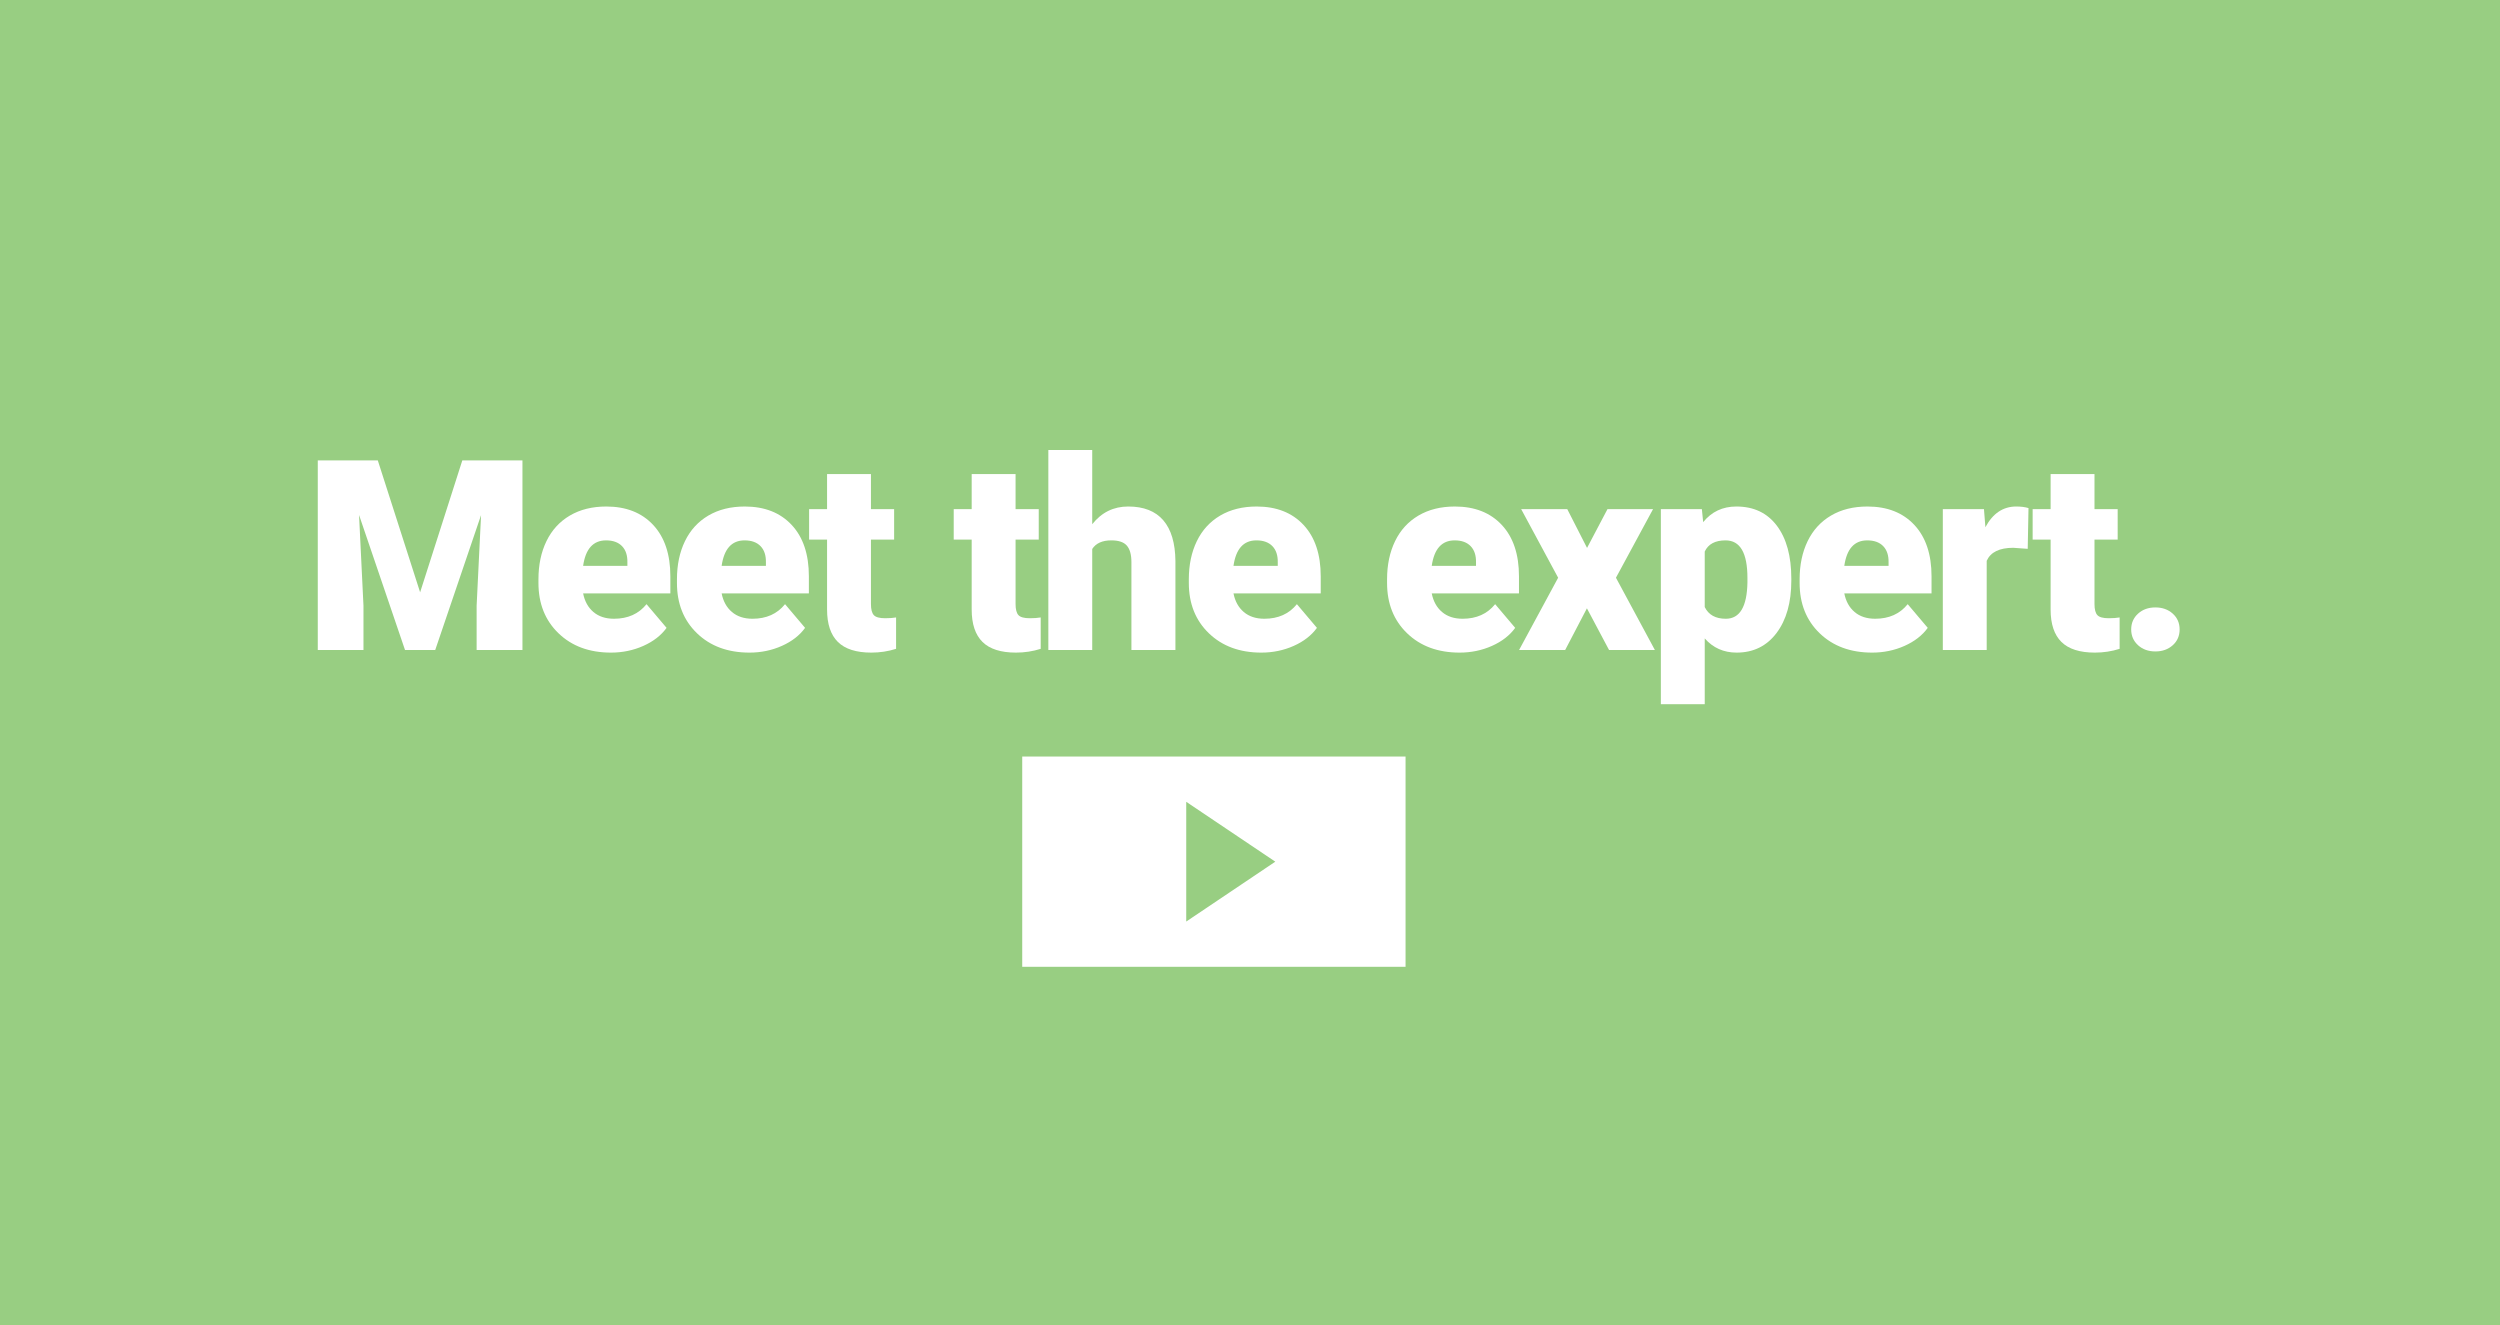
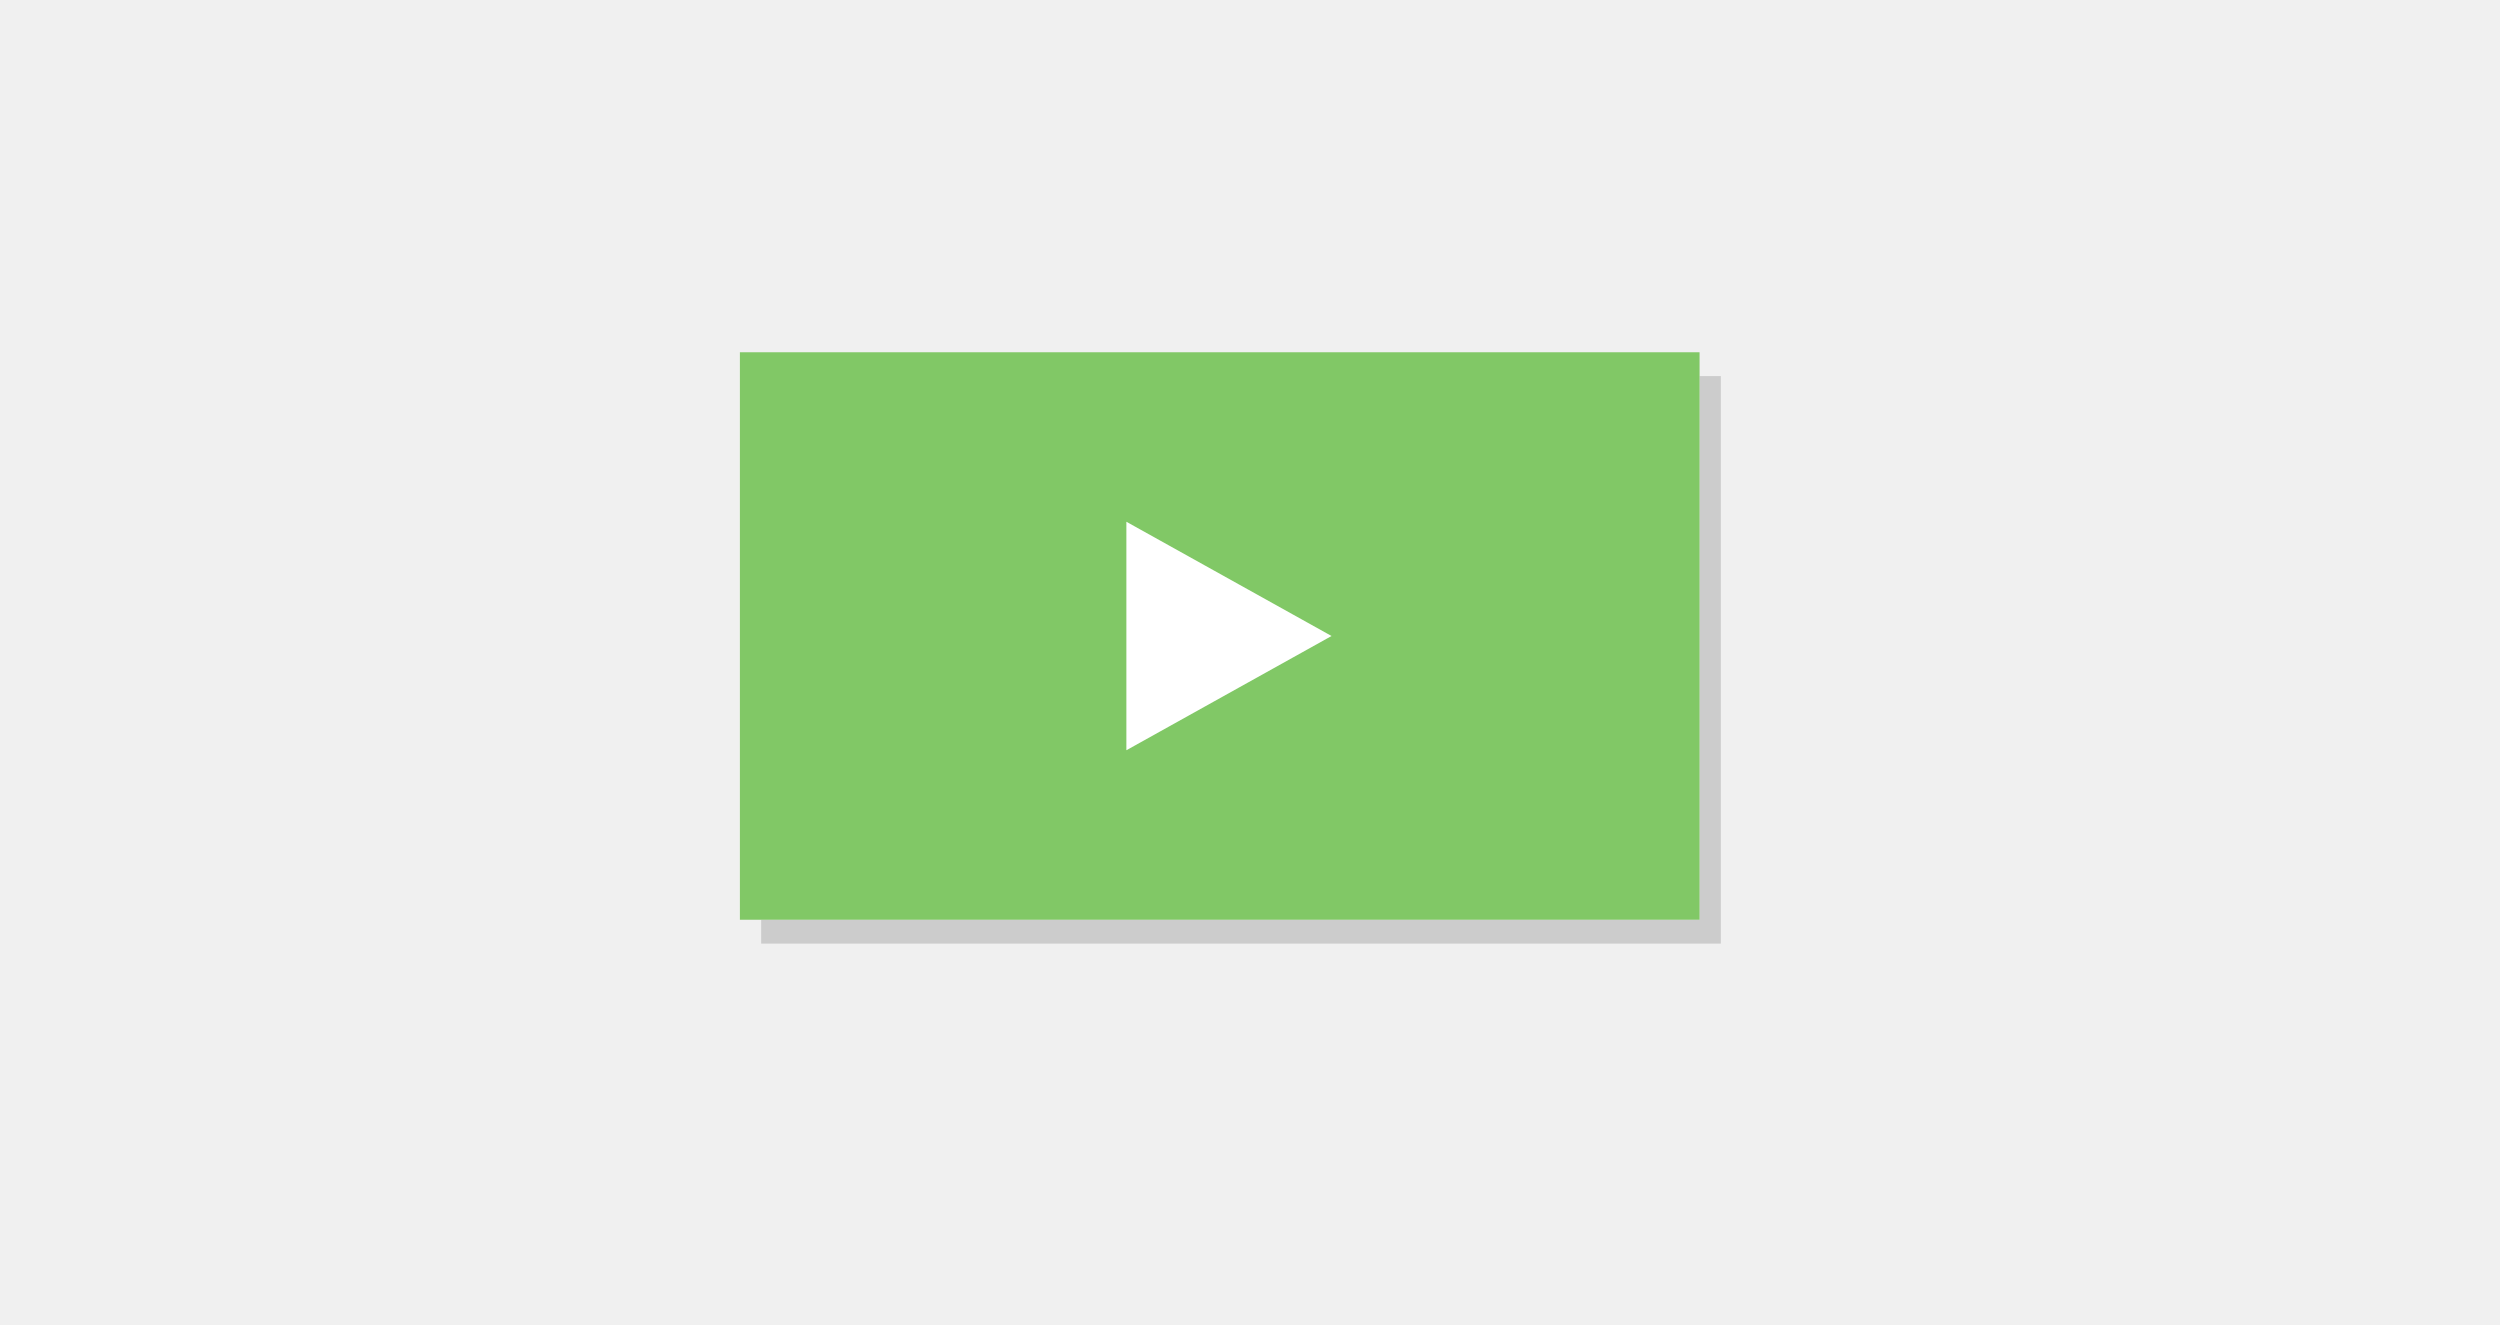
<svg xmlns="http://www.w3.org/2000/svg" version="1.1" id="Layer_1" x="0px" y="0px" viewBox="0 0 300 159" style="enable-background:new 0 0 300 159;" xml:space="preserve">
  <style type="text/css">
- 	.st0{opacity:0.75;fill:#7BC35E;enable-background:new    ;}
- 	.st1{fill:#FFFFFF;}
+ 	.st0{opacity:0.15;}
+ 	.st1{opacity:0.94;}
+ 	.st2{fill:#7AC65D;}
+ 	.st3{fill:#FFFFFF;}
</style>
-   <rect x="-2" y="-2.667" class="st0" width="304.333" height="164.333" />
-   <g>
-     <polygon class="st1" points="50.414,71.078 45.336,55.25 38.133,55.25 38.133,78 43.617,78 43.617,72.688 43.086,61.797 48.602,78    52.227,78 57.727,61.813 57.195,72.688 57.195,78 62.695,78 62.695,55.25 55.477,55.25  " />
-     <path class="st1" d="M72.755,60.782c-1.688,0-3.146,0.362-4.375,1.086c-1.229,0.724-2.164,1.748-2.805,3.07   c-0.641,1.323-0.961,2.849-0.961,4.578v0.438c0,2.479,0.802,4.492,2.406,6.039c1.604,1.547,3.703,2.32,6.297,2.32   c1.385,0,2.68-0.269,3.883-0.805s2.133-1.258,2.789-2.164L77.583,72.5c-0.938,1.167-2.24,1.75-3.906,1.75   c-1.011,0-1.833-0.271-2.469-0.812c-0.636-0.542-1.047-1.286-1.234-2.234h10.469v-2.047c0-2.635-0.688-4.69-2.062-6.164   C77.005,61.519,75.13,60.782,72.755,60.782z M75.286,67.907h-5.312c0.292-2.042,1.208-3.062,2.75-3.062   c0.833,0,1.474,0.232,1.922,0.695c0.448,0.464,0.661,1.117,0.641,1.961V67.907z" />
-     <path class="st1" d="M89.376,60.782c-1.688,0-3.146,0.362-4.375,1.086c-1.229,0.724-2.164,1.748-2.805,3.07   c-0.641,1.323-0.961,2.849-0.961,4.578v0.438c0,2.479,0.802,4.492,2.406,6.039c1.604,1.547,3.703,2.32,6.297,2.32   c1.385,0,2.68-0.269,3.883-0.805s2.133-1.258,2.789-2.164L94.205,72.5c-0.938,1.167-2.24,1.75-3.906,1.75   c-1.011,0-1.833-0.271-2.469-0.812c-0.636-0.542-1.047-1.286-1.234-2.234h10.469v-2.047c0-2.635-0.688-4.69-2.062-6.164   C93.626,61.519,91.751,60.782,89.376,60.782z M91.908,67.907h-5.312c0.292-2.042,1.208-3.062,2.75-3.062   c0.833,0,1.474,0.232,1.922,0.695c0.448,0.464,0.661,1.117,0.641,1.961V67.907z" />
-     <path class="st1" d="M104.858,73.813c-0.229-0.25-0.344-0.692-0.344-1.328V64.75h2.781v-3.656h-2.781v-4.203h-5.266v4.203h-2.156   v3.656h2.156v8.391c0,1.74,0.432,3.036,1.297,3.891c0.864,0.854,2.203,1.281,4.016,1.281c1.031,0,2.021-0.151,2.969-0.453v-3.766   c-0.354,0.062-0.792,0.094-1.312,0.094C105.54,74.188,105.087,74.063,104.858,73.813z" />
-     <path class="st1" d="M124.883,74.094c-0.354,0.062-0.792,0.094-1.312,0.094c-0.677,0-1.13-0.125-1.359-0.375   c-0.229-0.25-0.344-0.692-0.344-1.328V64.75h2.781v-3.656h-2.781v-4.203h-5.266v4.203h-2.156v3.656h2.156v8.391   c0,1.74,0.432,3.036,1.297,3.891c0.864,0.854,2.203,1.281,4.016,1.281c1.031,0,2.021-0.151,2.969-0.453V74.094z" />
-     <path class="st1" d="M131.067,65.875c0.448-0.688,1.213-1.031,2.297-1.031c0.875,0,1.495,0.211,1.859,0.633   c0.364,0.422,0.547,1.081,0.547,1.977V78h5.281V67.328c-0.021-2.156-0.505-3.786-1.453-4.891c-0.948-1.104-2.354-1.656-4.219-1.656   c-1.75,0-3.188,0.708-4.312,2.125V54h-5.266v24h5.266V65.875z" />
-     <path class="st1" d="M151.361,78.313c1.385,0,2.68-0.269,3.883-0.805s2.133-1.258,2.789-2.164l-2.406-2.844   c-0.938,1.167-2.24,1.75-3.906,1.75c-1.012,0-1.834-0.271-2.469-0.812c-0.636-0.542-1.047-1.286-1.234-2.234h10.469v-2.047   c0-2.635-0.688-4.69-2.062-6.164c-1.375-1.474-3.25-2.211-5.625-2.211c-1.688,0-3.146,0.362-4.375,1.086   c-1.229,0.724-2.164,1.748-2.805,3.07c-0.641,1.323-0.961,2.849-0.961,4.578v0.438c0,2.479,0.802,4.492,2.406,6.039   C146.668,77.539,148.767,78.313,151.361,78.313z M150.768,64.844c0.832,0,1.473,0.232,1.922,0.695   c0.447,0.464,0.66,1.117,0.641,1.961v0.406h-5.313C148.309,65.865,149.225,64.844,150.768,64.844z" />
-     <path class="st1" d="M174.589,60.782c-1.688,0-3.146,0.362-4.375,1.086c-1.229,0.724-2.164,1.748-2.805,3.07   c-0.641,1.323-0.961,2.849-0.961,4.578v0.438c0,2.479,0.802,4.492,2.406,6.039c1.604,1.547,3.703,2.32,6.297,2.32   c1.385,0,2.68-0.269,3.883-0.805s2.133-1.258,2.789-2.164l-2.406-2.844c-0.938,1.167-2.24,1.75-3.906,1.75   c-1.011,0-1.834-0.271-2.469-0.812c-0.636-0.542-1.047-1.286-1.234-2.234h10.469v-2.047c0-2.635-0.688-4.69-2.062-6.164   C178.839,61.519,176.964,60.782,174.589,60.782z M177.12,67.907h-5.312c0.291-2.042,1.208-3.062,2.75-3.062   c0.833,0,1.474,0.232,1.922,0.695c0.447,0.464,0.661,1.117,0.641,1.961V67.907z" />
-     <polygon class="st1" points="198.367,61.094 192.898,61.094 190.445,65.75 188.07,61.094 182.539,61.094 186.977,69.328    182.289,78 187.82,78 190.43,73 193.086,78 198.586,78 193.914,69.328  " />
-     <path class="st1" d="M208.364,60.782c-1.646,0-2.975,0.625-3.984,1.875l-0.156-1.562h-4.922V84.5h5.266V76.61   c1,1.136,2.275,1.703,3.828,1.703c2.01,0,3.606-0.784,4.789-2.352c1.182-1.567,1.773-3.664,1.773-6.289v-0.25   c0-2.688-0.578-4.799-1.734-6.336C212.067,61.55,210.447,60.782,208.364,60.782z M209.692,69.907   c-0.053,2.896-0.917,4.344-2.594,4.344c-1.229,0-2.073-0.469-2.531-1.406v-6.656c0.416-0.896,1.25-1.344,2.5-1.344   c1.75,0,2.625,1.5,2.625,4.5V69.907z" />
-     <path class="st1" d="M224.096,60.782c-1.688,0-3.146,0.362-4.375,1.086c-1.229,0.724-2.164,1.748-2.805,3.07   c-0.641,1.323-0.961,2.849-0.961,4.578v0.438c0,2.479,0.802,4.492,2.406,6.039c1.604,1.547,3.703,2.32,6.297,2.32   c1.385,0,2.68-0.269,3.883-0.805s2.133-1.258,2.789-2.164l-2.406-2.844c-0.938,1.167-2.24,1.75-3.906,1.75   c-1.011,0-1.834-0.271-2.469-0.812c-0.636-0.542-1.047-1.286-1.234-2.234h10.469v-2.047c0-2.635-0.688-4.69-2.062-6.164   C228.346,61.519,226.471,60.782,224.096,60.782z M226.627,67.907h-5.312c0.291-2.042,1.208-3.062,2.75-3.062   c0.833,0,1.474,0.232,1.922,0.695c0.447,0.464,0.661,1.117,0.641,1.961V67.907z" />
-     <path class="st1" d="M238.248,63.266l-0.172-2.172h-4.938V78h5.266V67.297c0.469-1.042,1.531-1.562,3.188-1.562l1.734,0.125   l0.094-4.891c-0.417-0.125-0.906-0.188-1.469-0.188C240.367,60.782,239.133,61.61,238.248,63.266z" />
-     <path class="st1" d="M251.683,73.813c-0.229-0.25-0.344-0.692-0.344-1.328V64.75h2.781v-3.656h-2.781v-4.203h-5.266v4.203h-2.156   v3.656h2.156v8.391c0,1.74,0.432,3.036,1.297,3.891c0.864,0.854,2.203,1.281,4.016,1.281c1.031,0,2.021-0.151,2.969-0.453v-3.766   c-0.354,0.062-0.792,0.094-1.312,0.094C252.364,74.188,251.911,74.063,251.683,73.813z" />
-     <path class="st1" d="M260.727,73.633c-0.553-0.495-1.245-0.742-2.078-0.742c-0.844,0-1.539,0.25-2.086,0.75s-0.82,1.13-0.82,1.891   c0,0.761,0.273,1.391,0.82,1.891s1.242,0.75,2.086,0.75c0.833,0,1.525-0.247,2.078-0.742c0.552-0.495,0.828-1.128,0.828-1.898   S261.278,74.128,260.727,73.633z" />
-     <path class="st1" d="M122.667,116.017h46V90.784h-46V116.017z M142.348,96.217l10.688,7.184l-10.688,7.184V96.217z" />
+   <g class="st0">
+     <path d="M203.948,45.129v65.24H91.339c0,1.82,0,2.861,0,2.861H206.5V45.129H203.948z" />
  </g>
+   <g class="st1">
+     <path class="st2" d="M88.787,110.369h115.161V42.268H88.787C88.787,42.268,88.787,110.369,88.787,110.369z" />
+   </g>
+   <polygon class="st3" points="135.165,62.61 159.784,76.32 135.165,90.03 " />
</svg>
